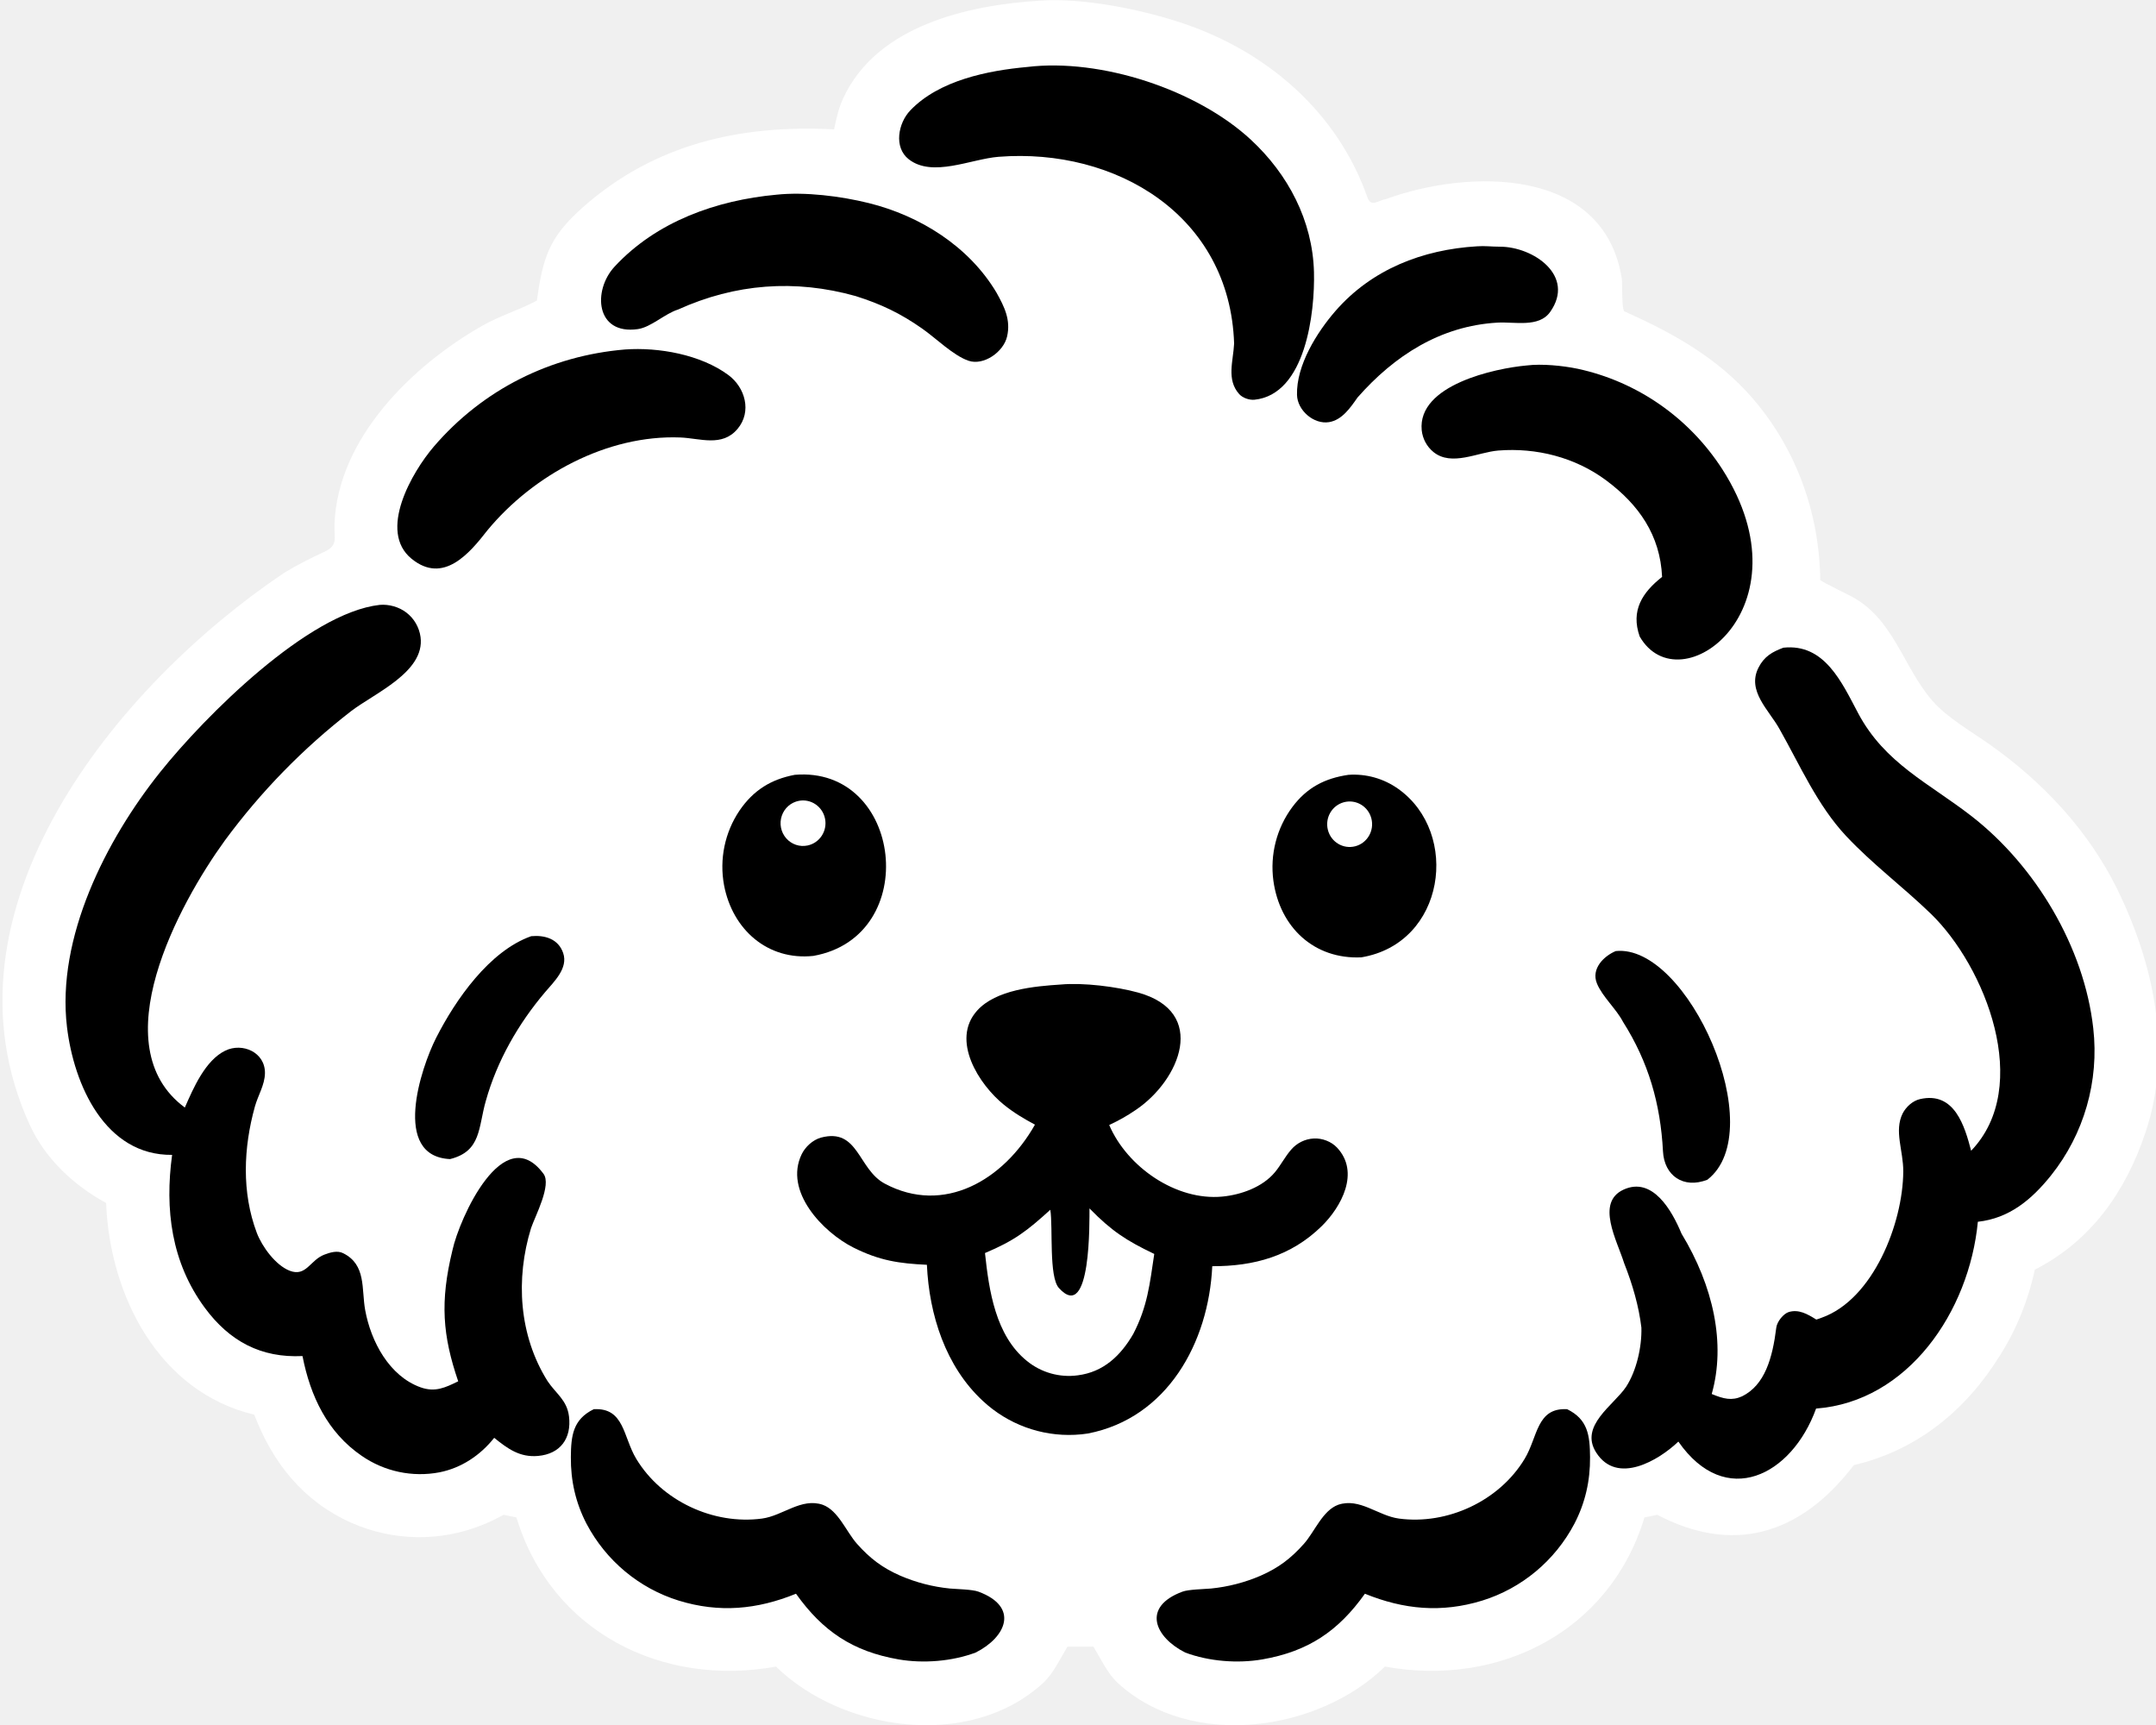
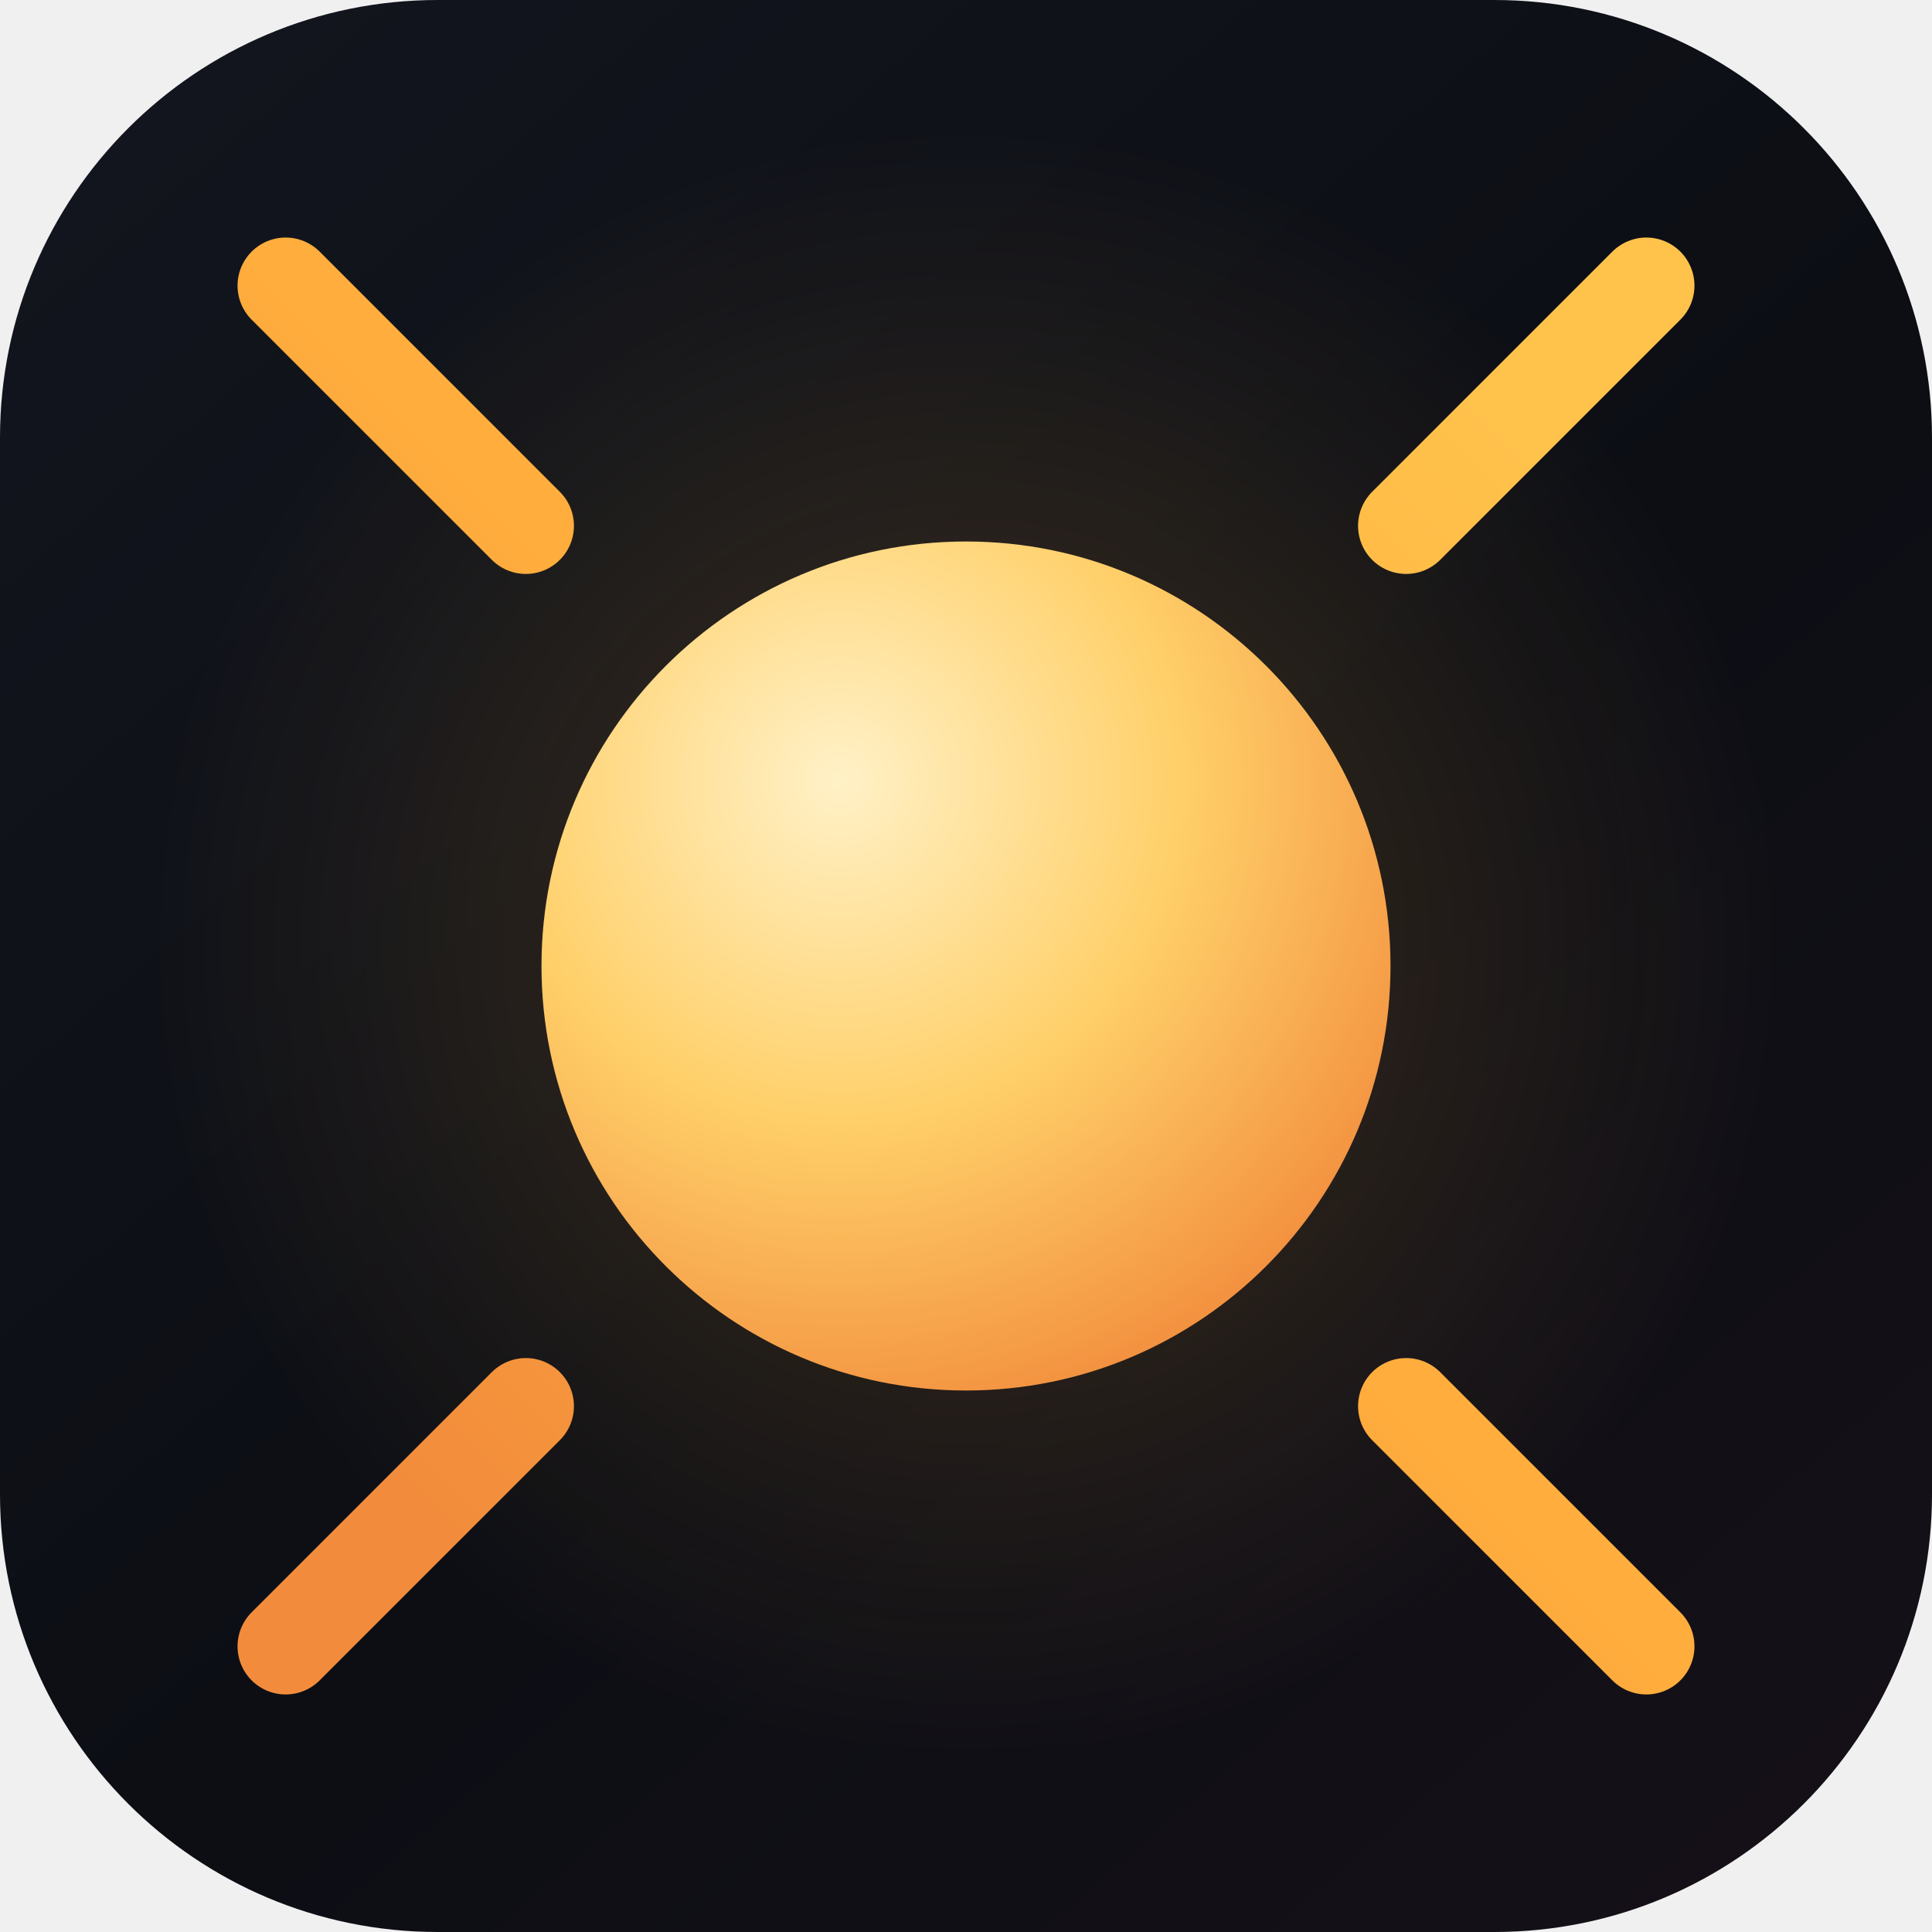
- <svg xmlns="http://www.w3.org/2000/svg" width="200" height="160" viewBox="0 0 200 160" fill="none">
-   <path d="M96.469 0.061C100.562 -0.22 106.03 0.899 109.884 2.215C117.608 4.852 124.079 10.428 126.85 18.311C127.19 19.279 127.872 18.564 128.573 18.464C136.202 15.683 148.792 15.411 150.447 25.853C150.513 26.273 150.412 28.758 150.697 28.886C155.135 30.873 159.282 33.151 162.545 36.906C166.623 41.617 168.774 47.558 168.855 53.806C169.304 54.124 171.225 55.05 171.614 55.25C175.688 57.333 176.488 61.837 179.29 65.036C180.628 66.565 182.827 67.826 184.55 69.038C189.451 72.487 193.642 76.936 196.353 82.363C199.779 89.339 201.567 97.411 199.038 104.999C197.192 110.537 193.967 115.109 188.757 117.766C188.158 120.59 187.065 123.281 185.53 125.715C182.361 130.836 177.823 134.519 171.974 135.893C166.904 142.521 160.628 144.118 153.733 140.503L152.546 140.751C149.317 151.404 138.983 156.496 128.47 154.582C122.339 160.568 110.531 162.36 103.702 156.111C102.74 155.231 102.108 153.842 101.436 152.736H99.02C98.348 153.842 97.716 155.231 96.754 156.111C89.925 162.36 78.117 160.568 71.986 154.582C61.473 156.496 51.138 151.404 47.91 140.751L46.723 140.503C46.068 140.85 45.489 141.143 44.8 141.42C40.875 143.024 36.479 142.961 32.6 141.245C28.16 139.273 25.306 135.718 23.585 131.214C14.741 129.106 10.185 120.216 9.843 111.579C6.871 109.965 4.212 107.496 2.776 104.37C-6.361 84.486 10.846 63.552 26.345 53.143C27.509 52.426 28.801 51.778 30.043 51.203C31.409 50.57 30.979 49.957 31.029 48.611C31.323 40.65 38.266 33.887 44.733 30.218C46.383 29.282 48.074 28.788 49.689 27.941L49.799 27.882C50.365 23.935 50.89 22.04 54.067 19.23C60.748 13.319 68.713 11.553 77.372 11.998C77.578 11.03 77.783 10.073 78.193 9.171C81.3 2.339 89.887 0.465 96.469 0.061Z" fill="white" />
-   <path d="M35.22 56.105C36.072 56.03 37.006 56.289 37.692 56.814C38.415 57.365 38.891 58.185 39.013 59.093C39.432 62.329 34.752 64.289 32.567 65.963C28.136 69.392 24.197 73.427 20.862 77.954C16.589 83.844 9.422 97.026 17.146 102.728C17.935 100.931 19.039 98.354 20.894 97.453C22.488 96.677 24.615 97.6 24.578 99.555C24.557 100.643 23.935 101.592 23.642 102.649C22.583 106.465 22.409 110.587 23.817 114.337C24.307 115.638 25.576 117.362 26.87 117.864C28.402 118.459 28.764 116.878 30.079 116.375C30.608 116.174 31.288 115.96 31.831 116.238C33.992 117.305 33.519 119.553 33.875 121.51C34.404 124.42 36.107 127.642 39.018 128.681C40.371 129.163 41.313 128.702 42.505 128.122C41.057 123.876 40.802 120.76 41.972 115.958C42.605 113.04 46.705 103.862 50.418 108.876C51.184 109.909 49.654 112.771 49.263 113.91C47.815 118.605 48.128 123.86 50.797 128.108C51.582 129.279 52.599 129.863 52.783 131.382C53.031 133.42 51.974 134.861 49.91 135.044C48.222 135.194 47.104 134.381 45.844 133.363C44.565 134.983 42.786 136.167 40.765 136.563C38.254 137.042 35.658 136.49 33.548 135.031C30.371 132.858 28.782 129.481 28.062 125.779C24.213 125.966 21.289 124.411 18.99 121.291C15.889 117.084 15.278 112.168 15.966 107.119C9.747 107.185 6.855 100.621 6.214 95.265C5.221 86.974 9.841 77.894 14.857 71.618C19.034 66.394 28.594 56.847 35.22 56.105Z" fill="black" />
-   <path d="M165.437 60.076C169.256 59.668 170.852 63.294 172.365 66.144C174.847 70.821 178.95 72.636 182.914 75.721C188.802 80.302 193.342 87.838 194.18 95.378C194.737 100.275 193.325 105.193 190.263 109.023C188.455 111.278 186.389 113.004 183.474 113.323C182.675 121.677 176.975 130.01 168.468 130.65C166.221 136.864 160.081 140.014 155.692 133.712C153.894 135.433 150.011 137.782 148.066 134.723C146.485 132.235 149.707 130.338 150.849 128.625C151.809 127.135 152.311 124.95 152.263 123.14C152.029 121.181 151.454 119.166 150.661 117.16C150.006 115.062 148.001 111.541 150.606 110.343C153.3 109.105 155.094 112.277 155.984 114.422C158.939 119.291 160.11 124.623 158.787 129.298C159.9 129.76 160.651 129.942 161.602 129.514C163.713 128.475 164.426 125.973 164.776 123.143C164.844 122.584 165.441 121.846 165.937 121.694C166.843 121.425 167.632 121.857 168.488 122.394C168.659 122.343 168.83 122.285 168.999 122.217C173.759 120.519 176.526 113.48 176.555 108.662C176.568 106.716 175.686 104.911 176.5 103.271C176.817 102.664 177.424 102.104 178.103 101.947C181.319 101.206 182.257 104.475 182.851 106.736C188.584 100.767 184.155 89.621 179.098 84.738C176.523 82.252 173.684 80.138 171.251 77.541C168.585 74.693 166.977 70.984 165.076 67.622C164.103 65.86 162.018 64.091 163.13 61.917C163.664 60.874 164.41 60.46 165.437 60.076Z" fill="black" />
-   <path d="M98.425 91.317C100.49 91.129 103.577 91.513 105.568 92.062C112.098 93.862 109.45 100.186 105.374 102.941C104.5 103.531 103.878 103.883 102.895 104.349C104.577 108.267 109.117 111.39 113.38 110.988C115.121 110.823 117.12 110.116 118.276 108.719C118.816 108.066 119.213 107.274 119.776 106.631C120.309 106.012 121.068 105.639 121.878 105.599C122.655 105.559 123.497 105.878 124.03 106.446C126.175 108.734 124.431 111.94 122.605 113.731C119.756 116.524 116.307 117.456 112.455 117.445C112.12 124.563 108.264 131.524 100.94 132.959C100.575 133.022 100.088 133.067 99.715 133.083C96.567 133.234 93.491 132.103 91.172 129.941C87.715 126.74 86.192 121.949 85.983 117.314C83.425 117.194 81.596 116.937 79.157 115.71C76.36 114.303 72.692 110.508 74.37 107.056C74.697 106.383 75.387 105.731 76.154 105.518C79.65 104.586 79.582 108.454 82.075 109.786C87.556 112.717 93.101 109.459 96.007 104.316C94.96 103.751 94.07 103.229 93.128 102.47C90.816 100.605 88.174 96.483 90.642 93.738C92.39 91.794 95.953 91.476 98.425 91.317Z" fill="black" />
-   <path d="M101.066 112.085C103.109 114.174 104.478 115.069 107.074 116.308C106.654 119.12 106.446 121.175 105.131 123.72C103.966 125.736 102.371 127.263 99.98 127.566C98.29 127.796 96.579 127.312 95.252 126.226C92.349 123.876 91.743 119.708 91.372 116.224C94.114 115.07 95.262 114.177 97.433 112.21C97.687 113.896 97.286 118.429 98.229 119.468C101.256 122.804 101.051 113.067 101.066 112.085Z" fill="white" />
-   <path d="M95.292 6.212C102.108 5.388 111.021 8.303 116.052 12.973C119.479 16.154 121.765 20.455 121.89 25.234C121.985 28.954 121.135 36.604 116.353 37.078C115.889 37.115 115.278 36.916 114.951 36.551C113.752 35.211 114.403 33.486 114.482 31.865C114.093 19.982 103.509 13.692 92.638 14.543C90.069 14.744 86.502 16.493 84.298 14.772C82.894 13.675 83.31 11.423 84.444 10.238C87.115 7.447 91.635 6.545 95.292 6.212Z" fill="black" />
-   <path d="M55.081 130.708C57.922 130.548 57.796 133.273 59.015 135.3C61.379 139.232 66.203 141.455 70.684 140.853C72.632 140.592 74.32 138.897 76.32 139.573C77.775 140.109 78.504 142.08 79.504 143.201C80.721 144.566 81.853 145.42 83.512 146.15C84.979 146.782 86.532 147.184 88.119 147.342C88.788 147.401 90.196 147.42 90.766 147.632C94.588 149.049 93.325 151.868 90.503 153.282C88.311 154.101 85.648 154.312 83.351 153.914C79.111 153.176 76.315 151.303 73.841 147.824C70.226 149.294 66.73 149.618 62.964 148.463C59.293 147.326 56.216 144.762 54.407 141.331C53.396 139.38 52.939 137.346 52.955 135.152C52.971 133.15 53.151 131.651 55.081 130.708Z" fill="black" />
-   <path d="M141.631 33.897C143.027 33.723 144.974 33.918 146.347 34.203C151.864 35.39 156.692 38.745 159.774 43.531C167.994 56.376 155.824 65.514 152.103 59.034C151.258 56.626 152.348 54.954 154.183 53.509C154.007 49.643 152.029 46.809 148.985 44.548C146.115 42.417 142.52 41.51 138.995 41.788C137.098 41.937 134.659 43.297 132.97 41.924C132.357 41.423 131.967 40.696 131.884 39.903C131.48 35.708 138.674 34.162 141.631 33.897Z" fill="black" />
-   <path d="M72.016 18.06C74.679 17.775 78.005 18.196 80.587 18.836C85.337 20.014 89.873 22.836 92.438 27.14C93.172 28.458 93.779 29.668 93.42 31.218C93.087 32.653 91.242 33.938 89.845 33.461C88.436 32.98 86.845 31.389 85.555 30.484C83.527 29.061 81.743 28.211 79.383 27.464C73.754 25.882 68.209 26.307 62.9 28.711C61.688 29.085 60.396 30.349 59.172 30.525C55.239 31.088 54.968 26.933 57.011 24.732C60.919 20.517 66.498 18.57 72.016 18.06Z" fill="black" />
-   <path d="M145.375 130.708C142.534 130.548 142.66 133.273 141.441 135.3C139.077 139.232 134.253 141.455 129.772 140.853C127.824 140.592 126.136 138.897 124.136 139.573C122.681 140.109 121.952 142.08 120.952 143.201C119.734 144.566 118.602 145.42 116.944 146.15C115.477 146.782 113.923 147.184 112.337 147.342C111.668 147.401 110.26 147.42 109.69 147.632C105.868 149.049 107.131 151.868 109.952 153.282C112.144 154.101 114.808 154.312 117.105 153.914C121.345 153.176 124.141 151.303 126.615 147.824C130.23 149.294 133.726 149.618 137.492 148.463C141.163 147.326 144.24 144.762 146.049 141.331C147.06 139.38 147.517 137.346 147.5 135.152C147.485 133.15 147.304 131.651 145.375 130.708Z" fill="black" />
-   <path d="M57.987 32.415C61.08 32.193 64.985 32.878 67.566 34.785C69.116 35.929 69.772 38.175 68.416 39.785C66.982 41.489 64.929 40.646 63.099 40.577C56.342 40.321 49.486 44.022 45.215 49.188C43.555 51.324 41.13 54.219 38.189 51.836C35.029 49.276 38.227 43.774 40.244 41.422C44.793 36.121 51.083 32.99 57.987 32.415Z" fill="black" />
-   <path d="M125.08 71.869C126.727 71.751 128.362 72.212 129.712 73.174C135.478 77.279 134.071 87.5 126.283 88.797C121.912 88.999 118.722 86.019 118.125 81.692C117.798 79.268 118.429 76.813 119.88 74.859C121.234 73.045 122.895 72.19 125.08 71.869Z" fill="black" />
-   <path d="M124.672 74.408C125.787 74.113 126.928 74.791 127.216 75.922C127.505 77.053 126.831 78.206 125.714 78.495C124.601 78.782 123.468 78.105 123.181 76.978C122.895 75.852 123.56 74.703 124.672 74.408Z" fill="white" />
-   <path d="M73.722 71.868C83.739 71.022 85.564 86.87 75.449 88.664C71.223 89.111 67.951 86.235 67.167 82.109C66.719 79.699 67.234 77.209 68.599 75.184C69.886 73.301 71.517 72.286 73.722 71.868Z" fill="black" />
-   <path d="M74.111 74.28C75.234 74.069 76.316 74.813 76.537 75.948C76.757 77.084 76.033 78.187 74.914 78.422C74.18 78.577 73.421 78.32 72.927 77.749C72.432 77.179 72.278 76.383 72.523 75.666C72.767 74.948 73.374 74.419 74.111 74.28Z" fill="white" />
-   <path d="M137.003 22.847C137.75 22.79 138.333 22.882 139.136 22.882C142.233 22.879 146.176 25.576 143.798 28.936C142.753 30.411 140.517 29.831 138.901 29.925C133.62 30.231 129.344 32.99 125.929 36.871C125.265 37.823 124.489 38.962 123.286 39.155C121.87 39.383 120.352 38.063 120.316 36.631C120.246 33.877 122.164 30.825 123.871 28.859C127.251 24.967 131.986 23.15 137.003 22.847Z" fill="black" />
-   <path d="M149.884 88.215C156.566 87.517 164.292 104.85 158.384 109.424C156.153 110.295 154.381 109.041 154.265 106.788C154.036 102.385 152.923 98.509 150.556 94.777C149.945 93.595 148.647 92.449 148.143 91.231C147.57 89.845 148.794 88.672 149.884 88.215Z" fill="black" />
-   <path d="M49.278 86.834C50.519 86.719 51.789 87.069 52.243 88.4C52.724 89.81 51.39 91.053 50.559 92.034C48.087 94.948 46.111 98.388 45.071 102.098C44.356 104.57 44.666 106.785 41.748 107.509C36.316 107.254 39.039 99.06 40.45 96.28C42.258 92.716 45.405 88.199 49.278 86.834Z" fill="black" />
+ <svg xmlns="http://www.w3.org/2000/svg" width="1024" height="1024" viewBox="0 0 1024 1024" fill="none">
+   <defs>
+     <linearGradient id="helios-tile" x1="96" y1="32" x2="928" y2="992" gradientUnits="userSpaceOnUse">
+       <stop stop-color="#12151D" />
+       <stop offset="0.55" stop-color="#0C0E14" />
+       <stop offset="1" stop-color="#151018" />
+     </linearGradient>
+     <radialGradient id="helios-glow" cx="0" cy="0" r="1" gradientTransform="translate(512 500) rotate(90) scale(430)" gradientUnits="userSpaceOnUse">
+       <stop stop-color="#FFB347" stop-opacity="0.2" />
+       <stop offset="1" stop-color="#FFB347" stop-opacity="0" />
+     </radialGradient>
+     <radialGradient id="helios-orb" cx="0.35" cy="0.28" r="0.8">
+       <stop stop-color="#FFF1C7" />
+       <stop offset="0.5" stop-color="#FFD06A" />
+       <stop offset="1" stop-color="#F28C3C" />
+     </radialGradient>
+     <linearGradient id="helios-ray" x1="224" y1="800" x2="800" y2="224" gradientUnits="userSpaceOnUse">
+       <stop stop-color="#F28C3C" />
+       <stop offset="0.5" stop-color="#FFAD3D" />
+       <stop offset="1" stop-color="#FFC24B" />
+     </linearGradient>
+   </defs>
+   <rect width="1024" height="1024" rx="232" fill="url(#helios-tile)" />
+   <rect width="1024" height="1024" rx="232" fill="url(#helios-glow)" />
+   <g stroke="url(#helios-ray)" stroke-width="51" stroke-linecap="round">
+     <path d="M278.7 278.7 151.4 151.4" />
+     <path d="M745.3 278.7 872.6 151.4" />
+     <path d="M278.7 745.3 151.4 872.6" />
+     <path d="M745.3 745.3 872.6 872.6" />
+   </g>
+   <circle cx="512" cy="512" r="225" fill="url(#helios-orb)" />
</svg>
